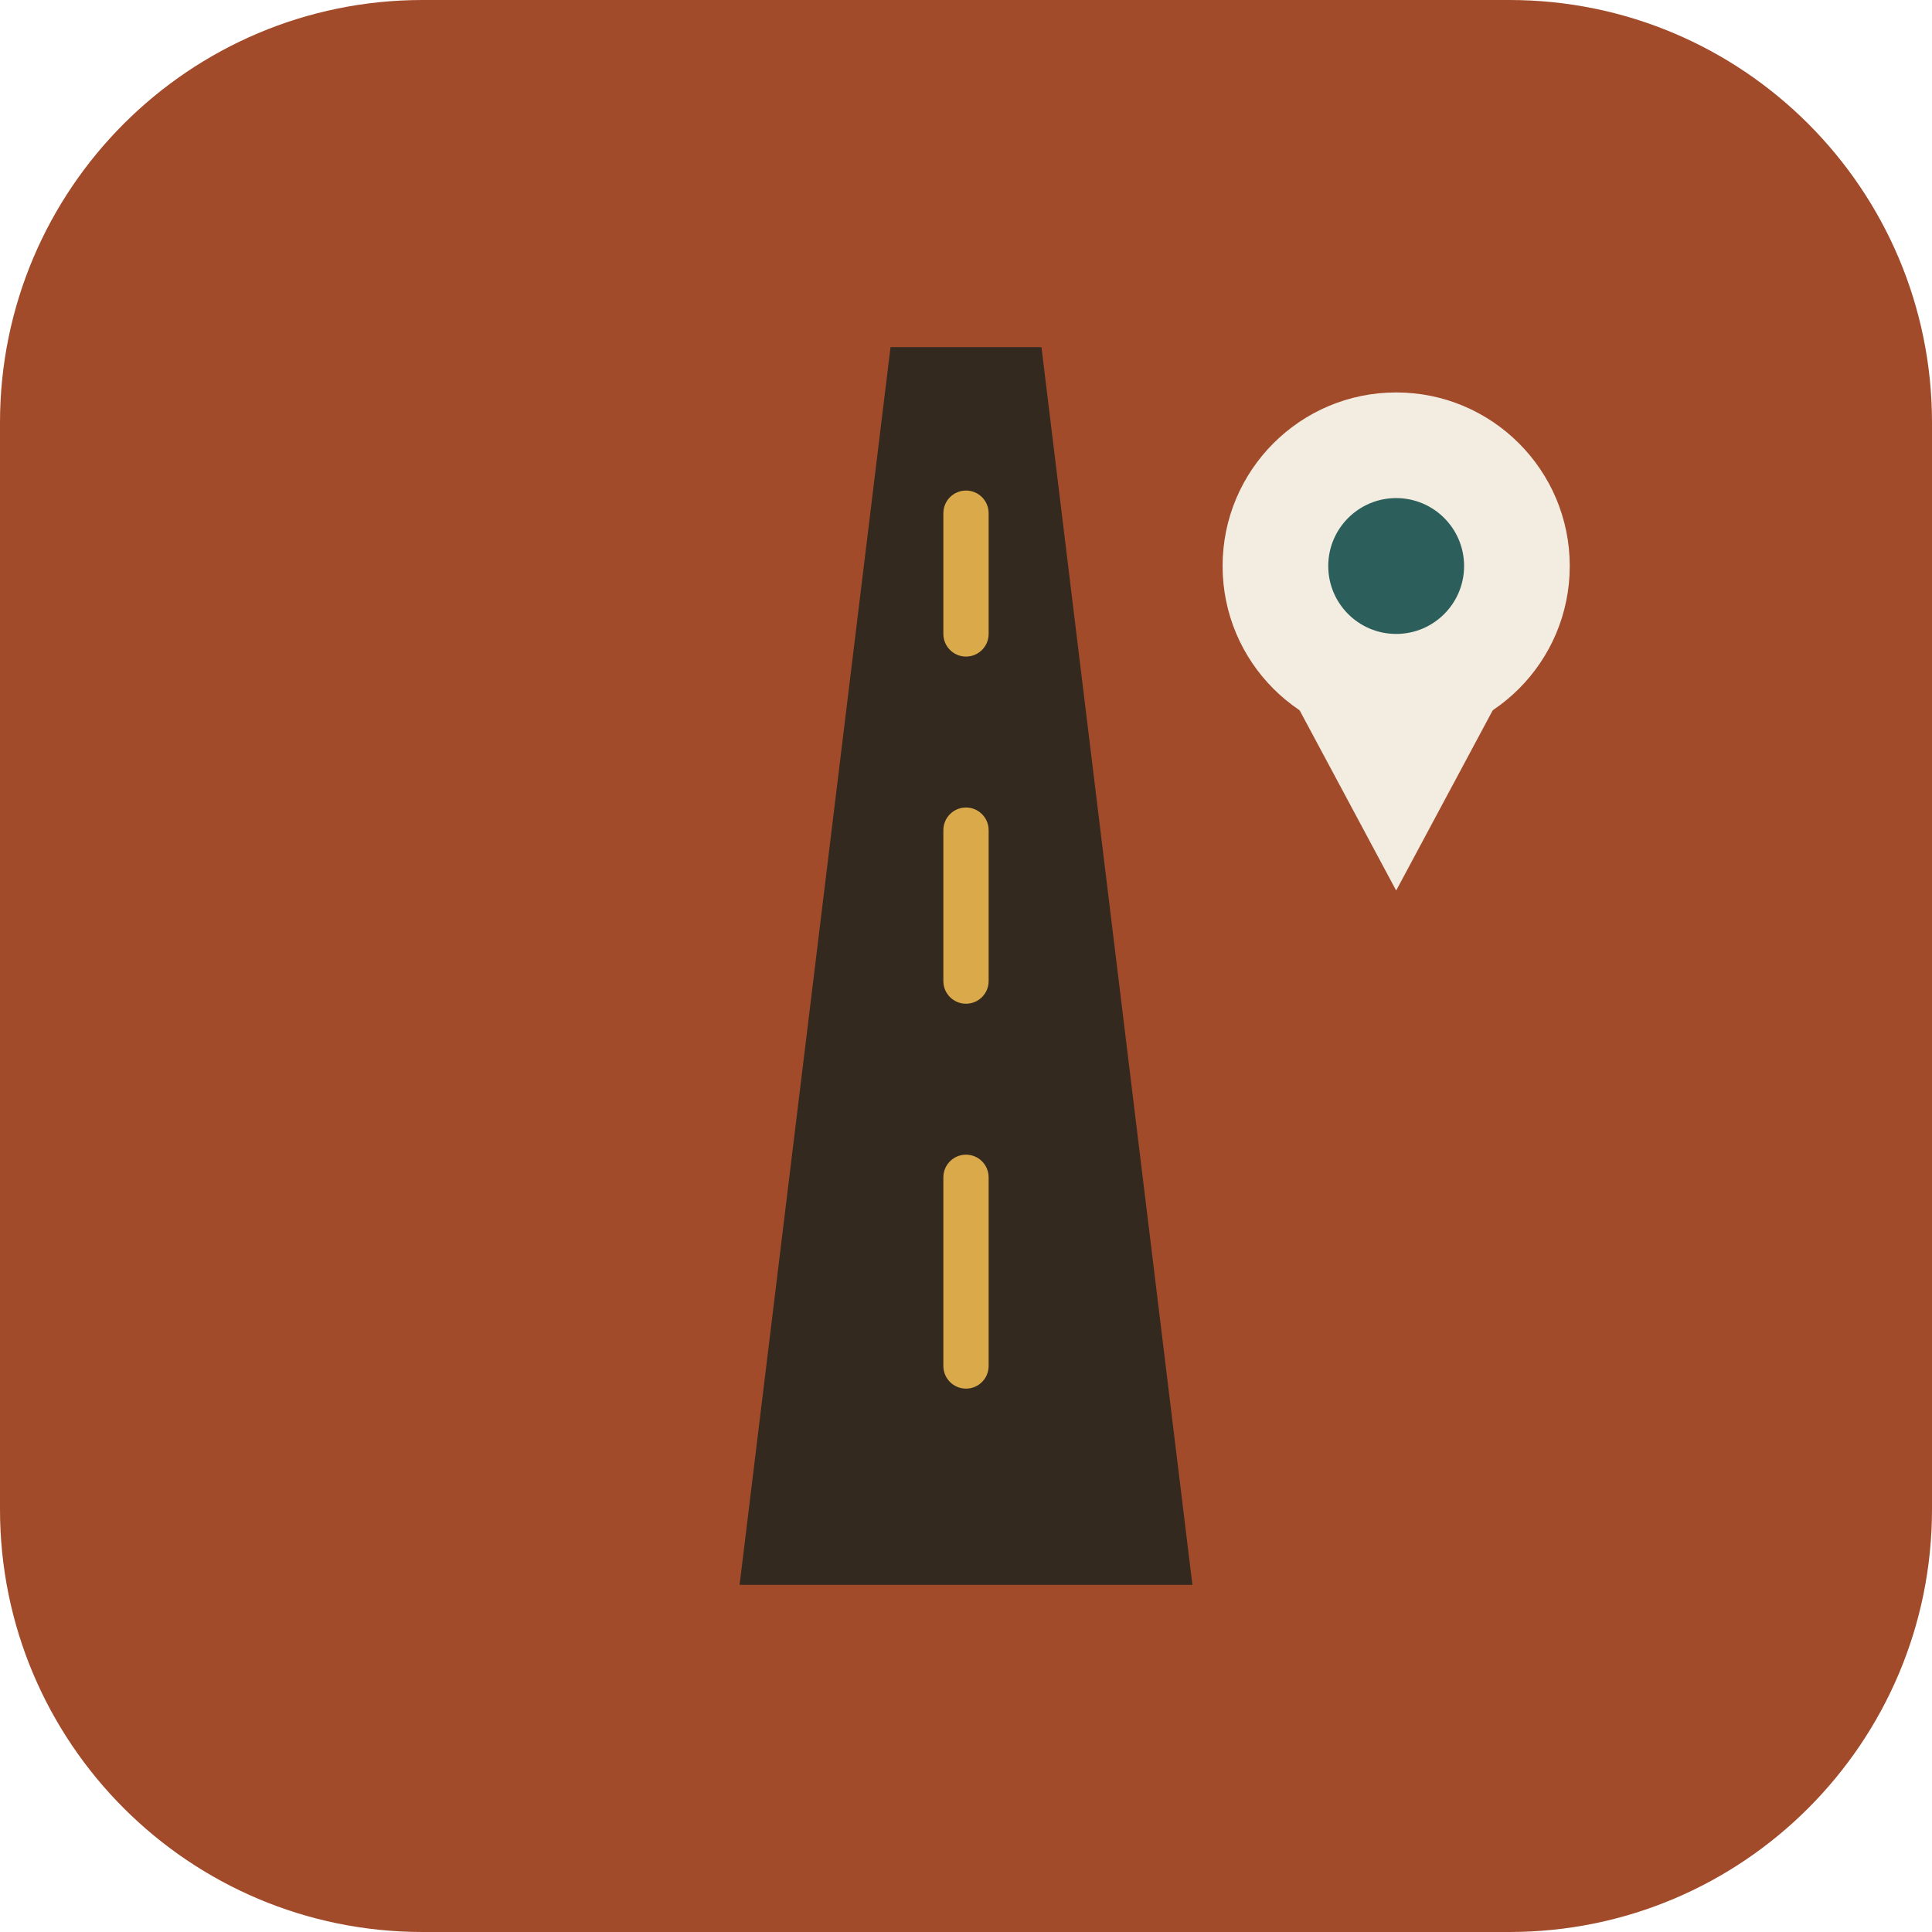
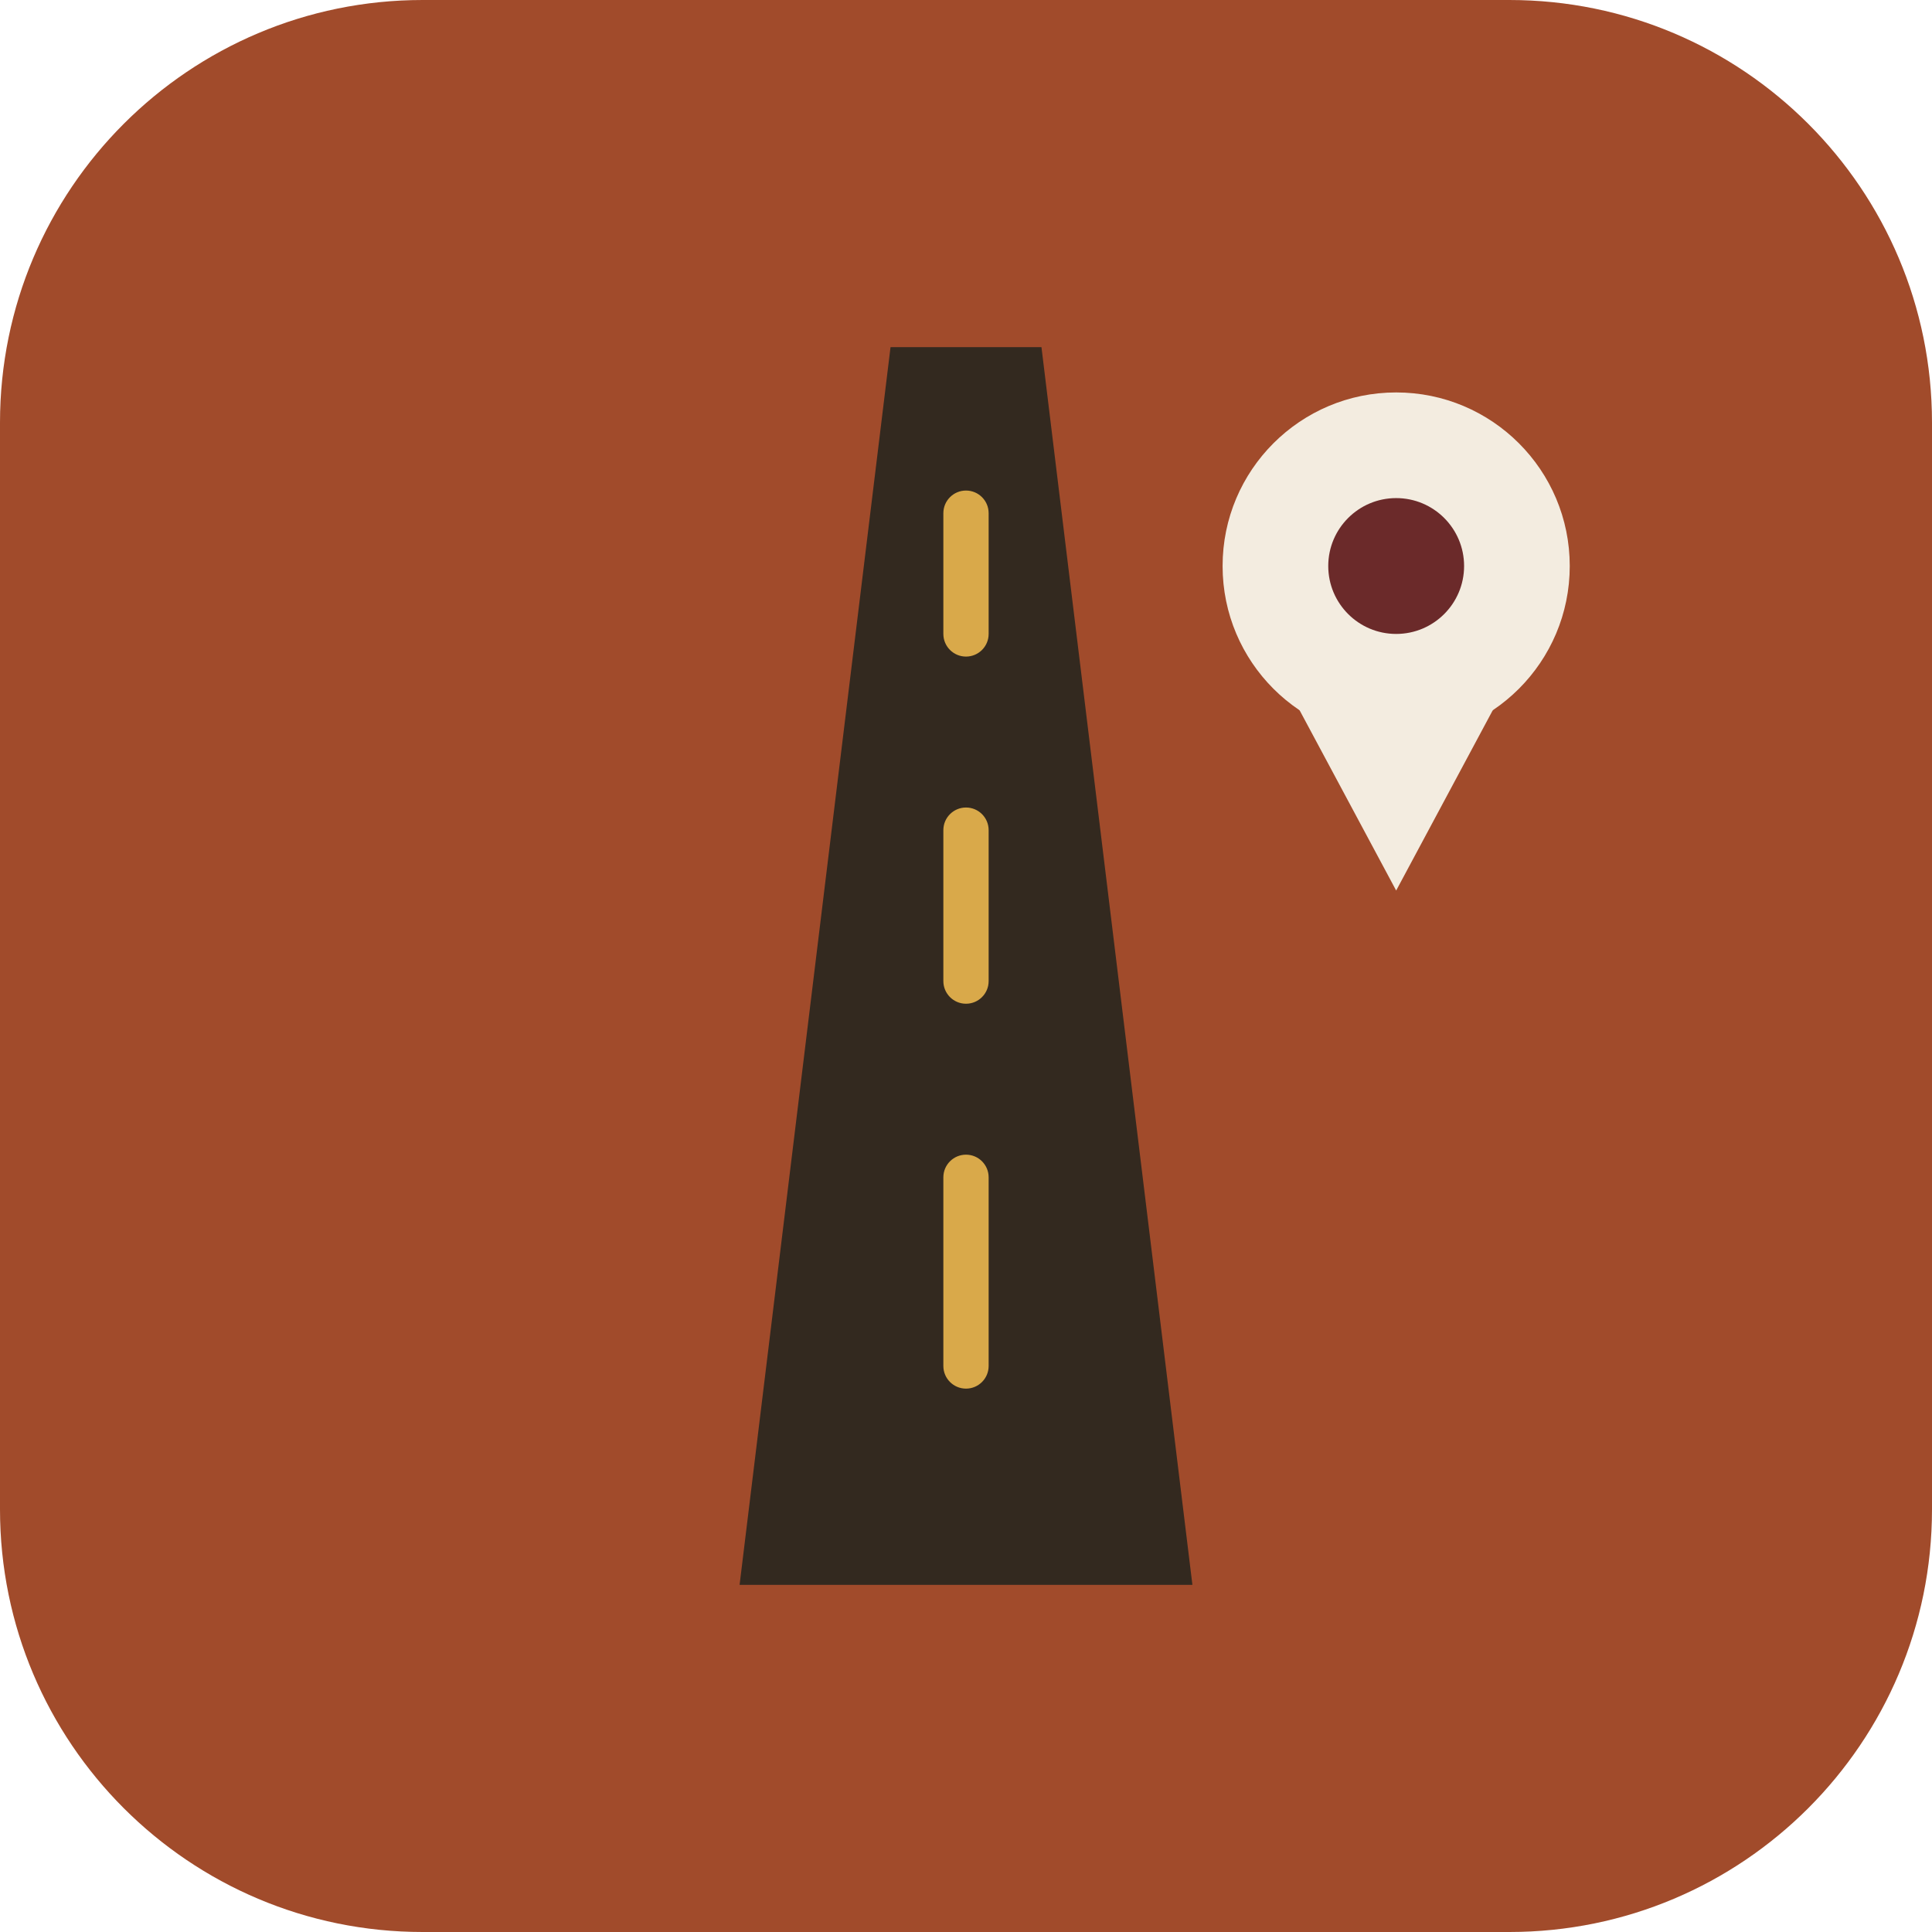
<svg xmlns="http://www.w3.org/2000/svg" viewBox="0 0 512 512">
  <rect width="512" height="512" rx="112" fill="#A14B2B" />
  <path d="M196 420 L236 92 H276 L316 420 Z" fill="#33291F" />
  <rect x="250" y="130" width="12" height="44" rx="6" fill="#D9A94A" />
  <rect x="250" y="214" width="12" height="52" rx="6" fill="#D9A94A" />
  <rect x="250" y="306" width="12" height="62" rx="6" fill="#D9A94A" />
  <circle cx="370" cy="150" r="46" fill="#F3ECE0" />
-   <circle cx="370" cy="150" r="18" fill="#2C5F5C" />
+   <circle cx="370" cy="150" r="18" fill="#6B2A2A" />
  <path d="M340 180 L370 236 L400 180 Z" fill="#F3ECE0" />
</svg>
